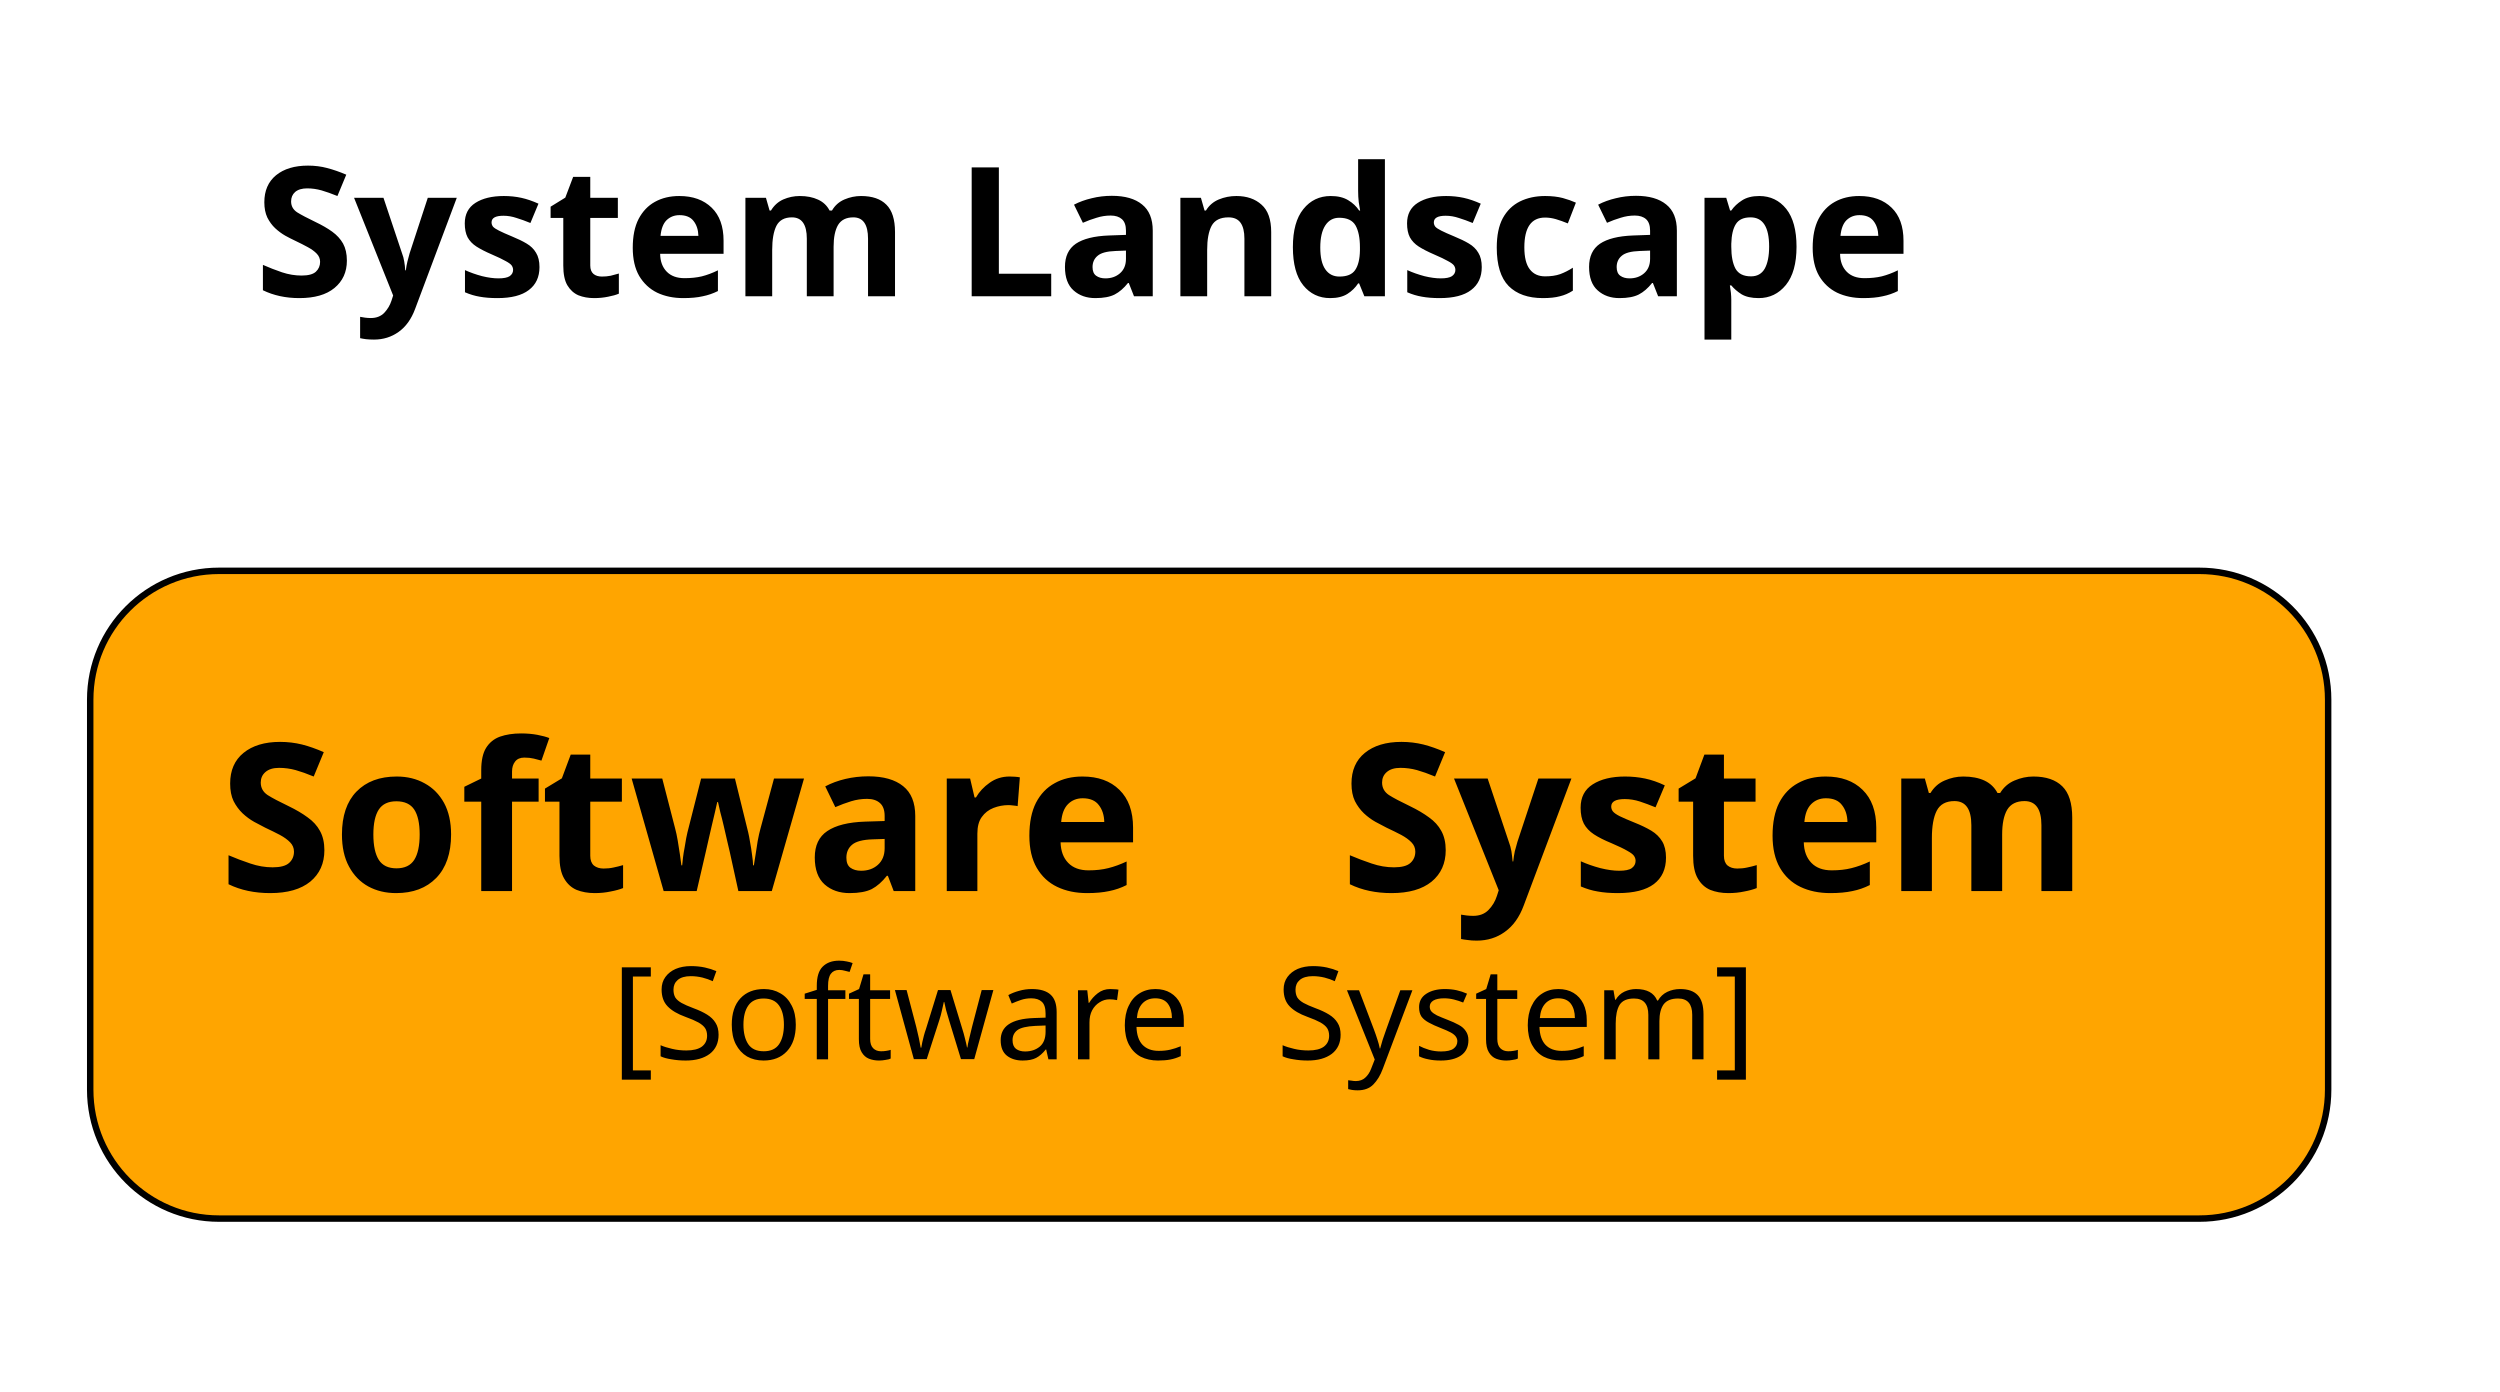
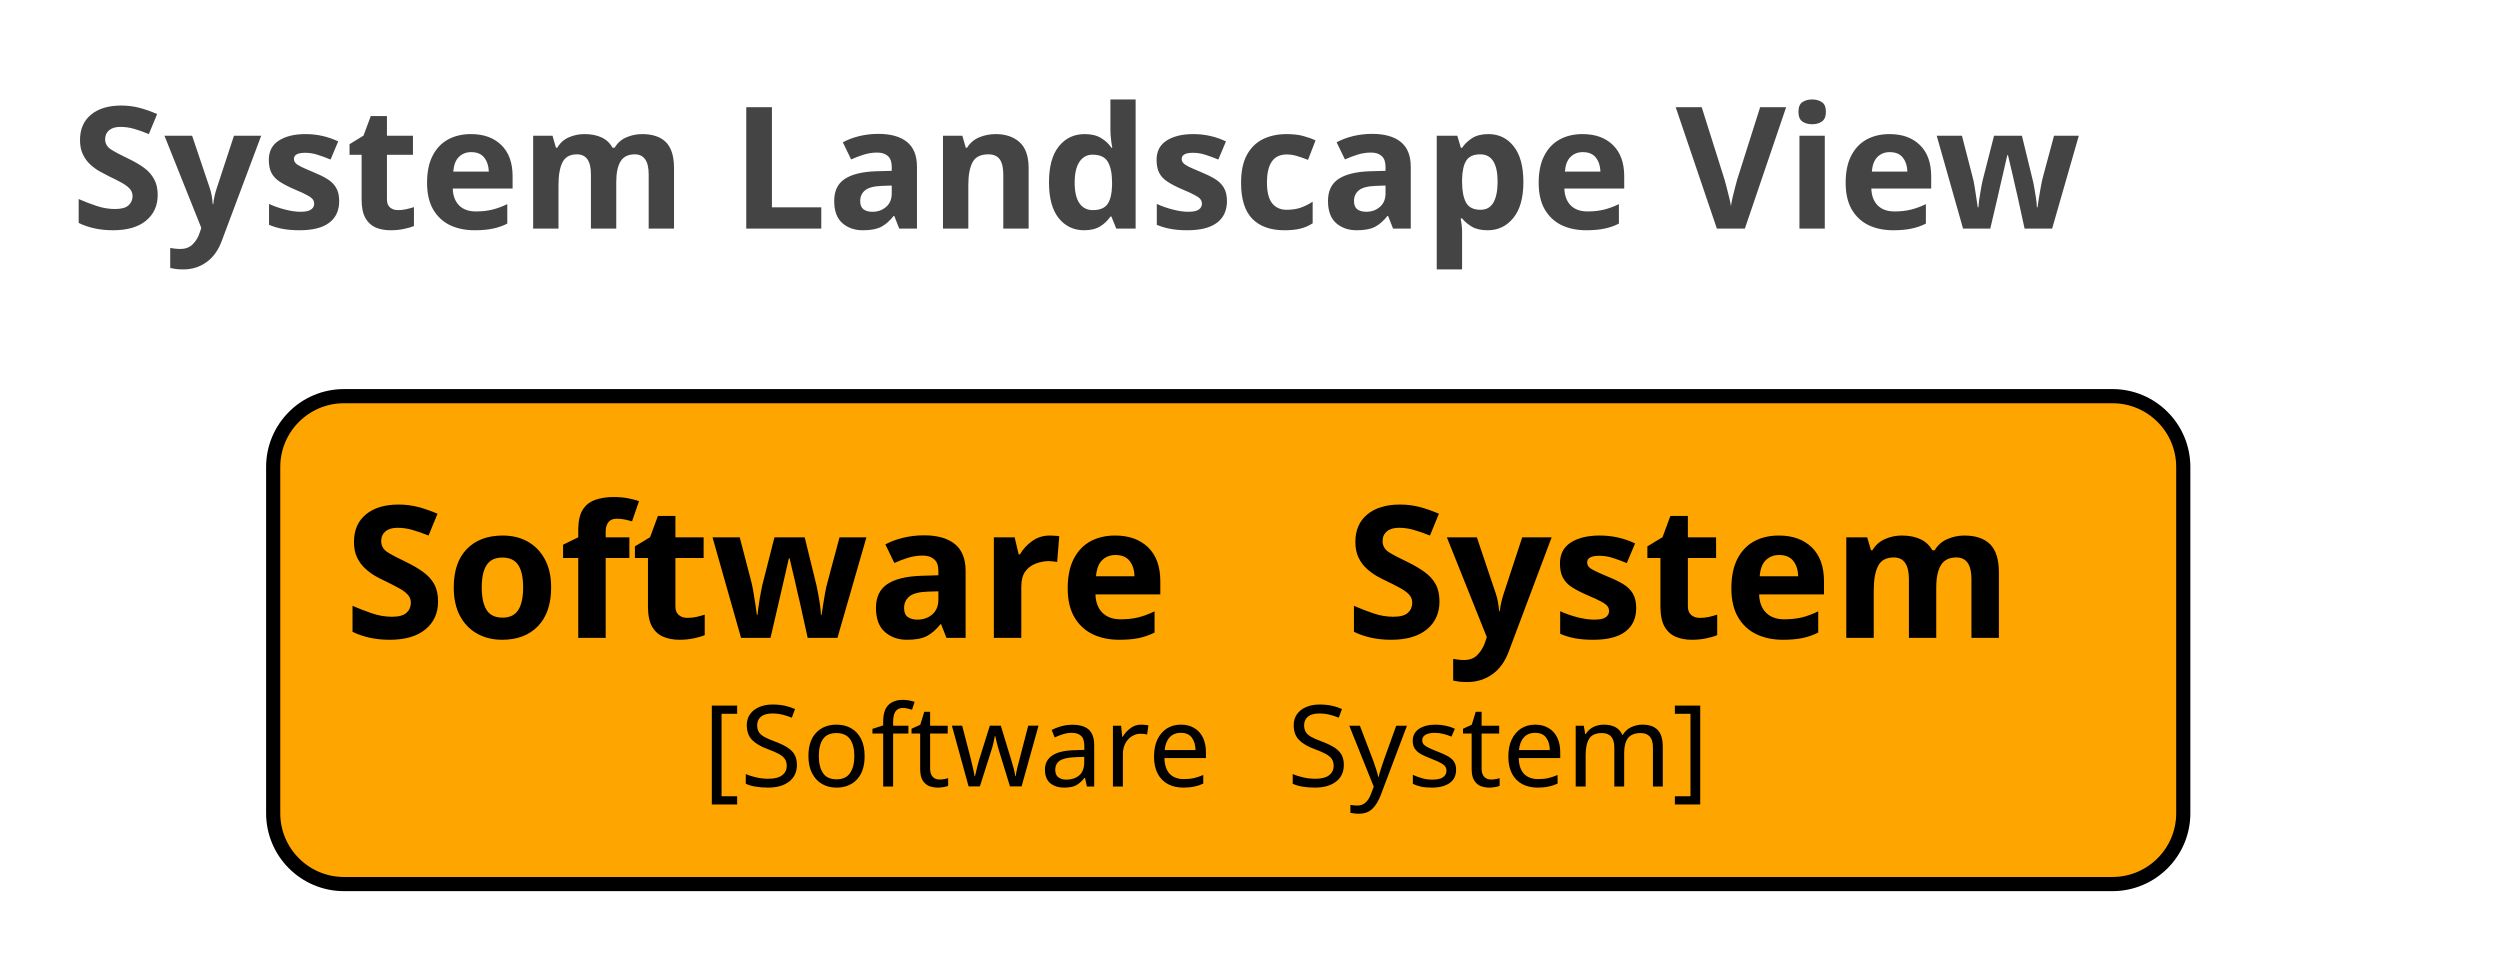
- <svg xmlns="http://www.w3.org/2000/svg" contentStyleType="text/css" data-diagram-type="DESCRIPTION" height="108px" preserveAspectRatio="none" style="width:194px;height:108px;background:#FFFFFF;" version="1.1" viewBox="0 0 194 108" width="194px" zoomAndPan="magnify">
+ <svg xmlns="http://www.w3.org/2000/svg" contentStyleType="text/css" data-diagram-type="DESCRIPTION" height="138px" preserveAspectRatio="none" style="width:353px;height:138px;background:#FFFFFF;" version="1.1" viewBox="0 0 353 138" width="353px" zoomAndPan="magnify">
  <defs />
  <g>
-     <g class="title" data-source-line="2">
-       <text fill="#000000" font-family="sans-serif" font-size="14" font-weight="bold" lengthAdjust="spacing" textLength="147.144" x="19.76" y="22.995">System Landscape</text>
+     <g class="title" data-source-line="1">
+       <text fill="#444444" font-family="sans-serif" font-size="24" font-weight="bold" lengthAdjust="spacing" textLength="325.852" x="10" y="32.277">System Landscape View</text>
    </g>
-     <g class="entity" data-entity="SoftwareSystem" data-source-line="23" data-uid="ent0002" id="entity_SoftwareSystem">
-       <rect fill="#FFA500" height="50.266" rx="10" ry="10" style="stroke:#000000;stroke-width:0.5;" width="173.664" x="7" y="44.297" />
-       <text fill="#000000" font-family="sans-serif" font-size="16" font-weight="bold" lengthAdjust="spacing" textLength="81.445" x="17" y="69.148">Software</text>
-       <text fill="#000000" font-family="sans-serif" font-size="16" font-weight="bold" lengthAdjust="spacing" textLength="5.57" x="98.445" y="69.148"> </text>
-       <text fill="#000000" font-family="sans-serif" font-size="16" font-weight="bold" lengthAdjust="spacing" textLength="66.648" x="104.016" y="69.148">System</text>
-       <text fill="#000000" font-family="sans-serif" font-size="10" lengthAdjust="spacing" textLength="48.379" x="47.458" y="82.204">[Software</text>
-       <text fill="#000000" font-family="sans-serif" font-size="10" lengthAdjust="spacing" textLength="3.179" x="95.836" y="82.204"> </text>
-       <text fill="#000000" font-family="sans-serif" font-size="10" lengthAdjust="spacing" textLength="41.191" x="99.015" y="82.204">System]</text>
+     <g class="entity" data-entity="SoftwareSystem" data-source-line="29" data-uid="ent0002" id="entity_SoftwareSystem">
+       <rect fill="#FFA500" height="68.891" rx="10" ry="10" style="stroke:#000000;stroke-width:2;" width="269.704" x="38.574" y="55.938" />
+       <text fill="#000000" font-family="sans-serif" font-size="26" font-weight="bold" lengthAdjust="spacing" textLength="132.349" x="48.574" y="90.071">Software</text>
+       <text fill="#000000" font-family="sans-serif" font-size="26" font-weight="bold" lengthAdjust="spacing" textLength="9.052" x="180.922" y="90.071"> </text>
+       <text fill="#000000" font-family="sans-serif" font-size="26" font-weight="bold" lengthAdjust="spacing" textLength="108.304" x="189.974" y="90.071">System</text>
+       <text fill="#000000" font-family="sans-serif" font-size="16" lengthAdjust="spacing" textLength="77.406" x="99.227" y="111.055">[Software</text>
+       <text fill="#000000" font-family="sans-serif" font-size="16" lengthAdjust="spacing" textLength="5.086" x="176.633" y="111.055"> </text>
+       <text fill="#000000" font-family="sans-serif" font-size="16" lengthAdjust="spacing" textLength="65.906" x="181.719" y="111.055">System]</text>
    </g>
  </g>
</svg>
